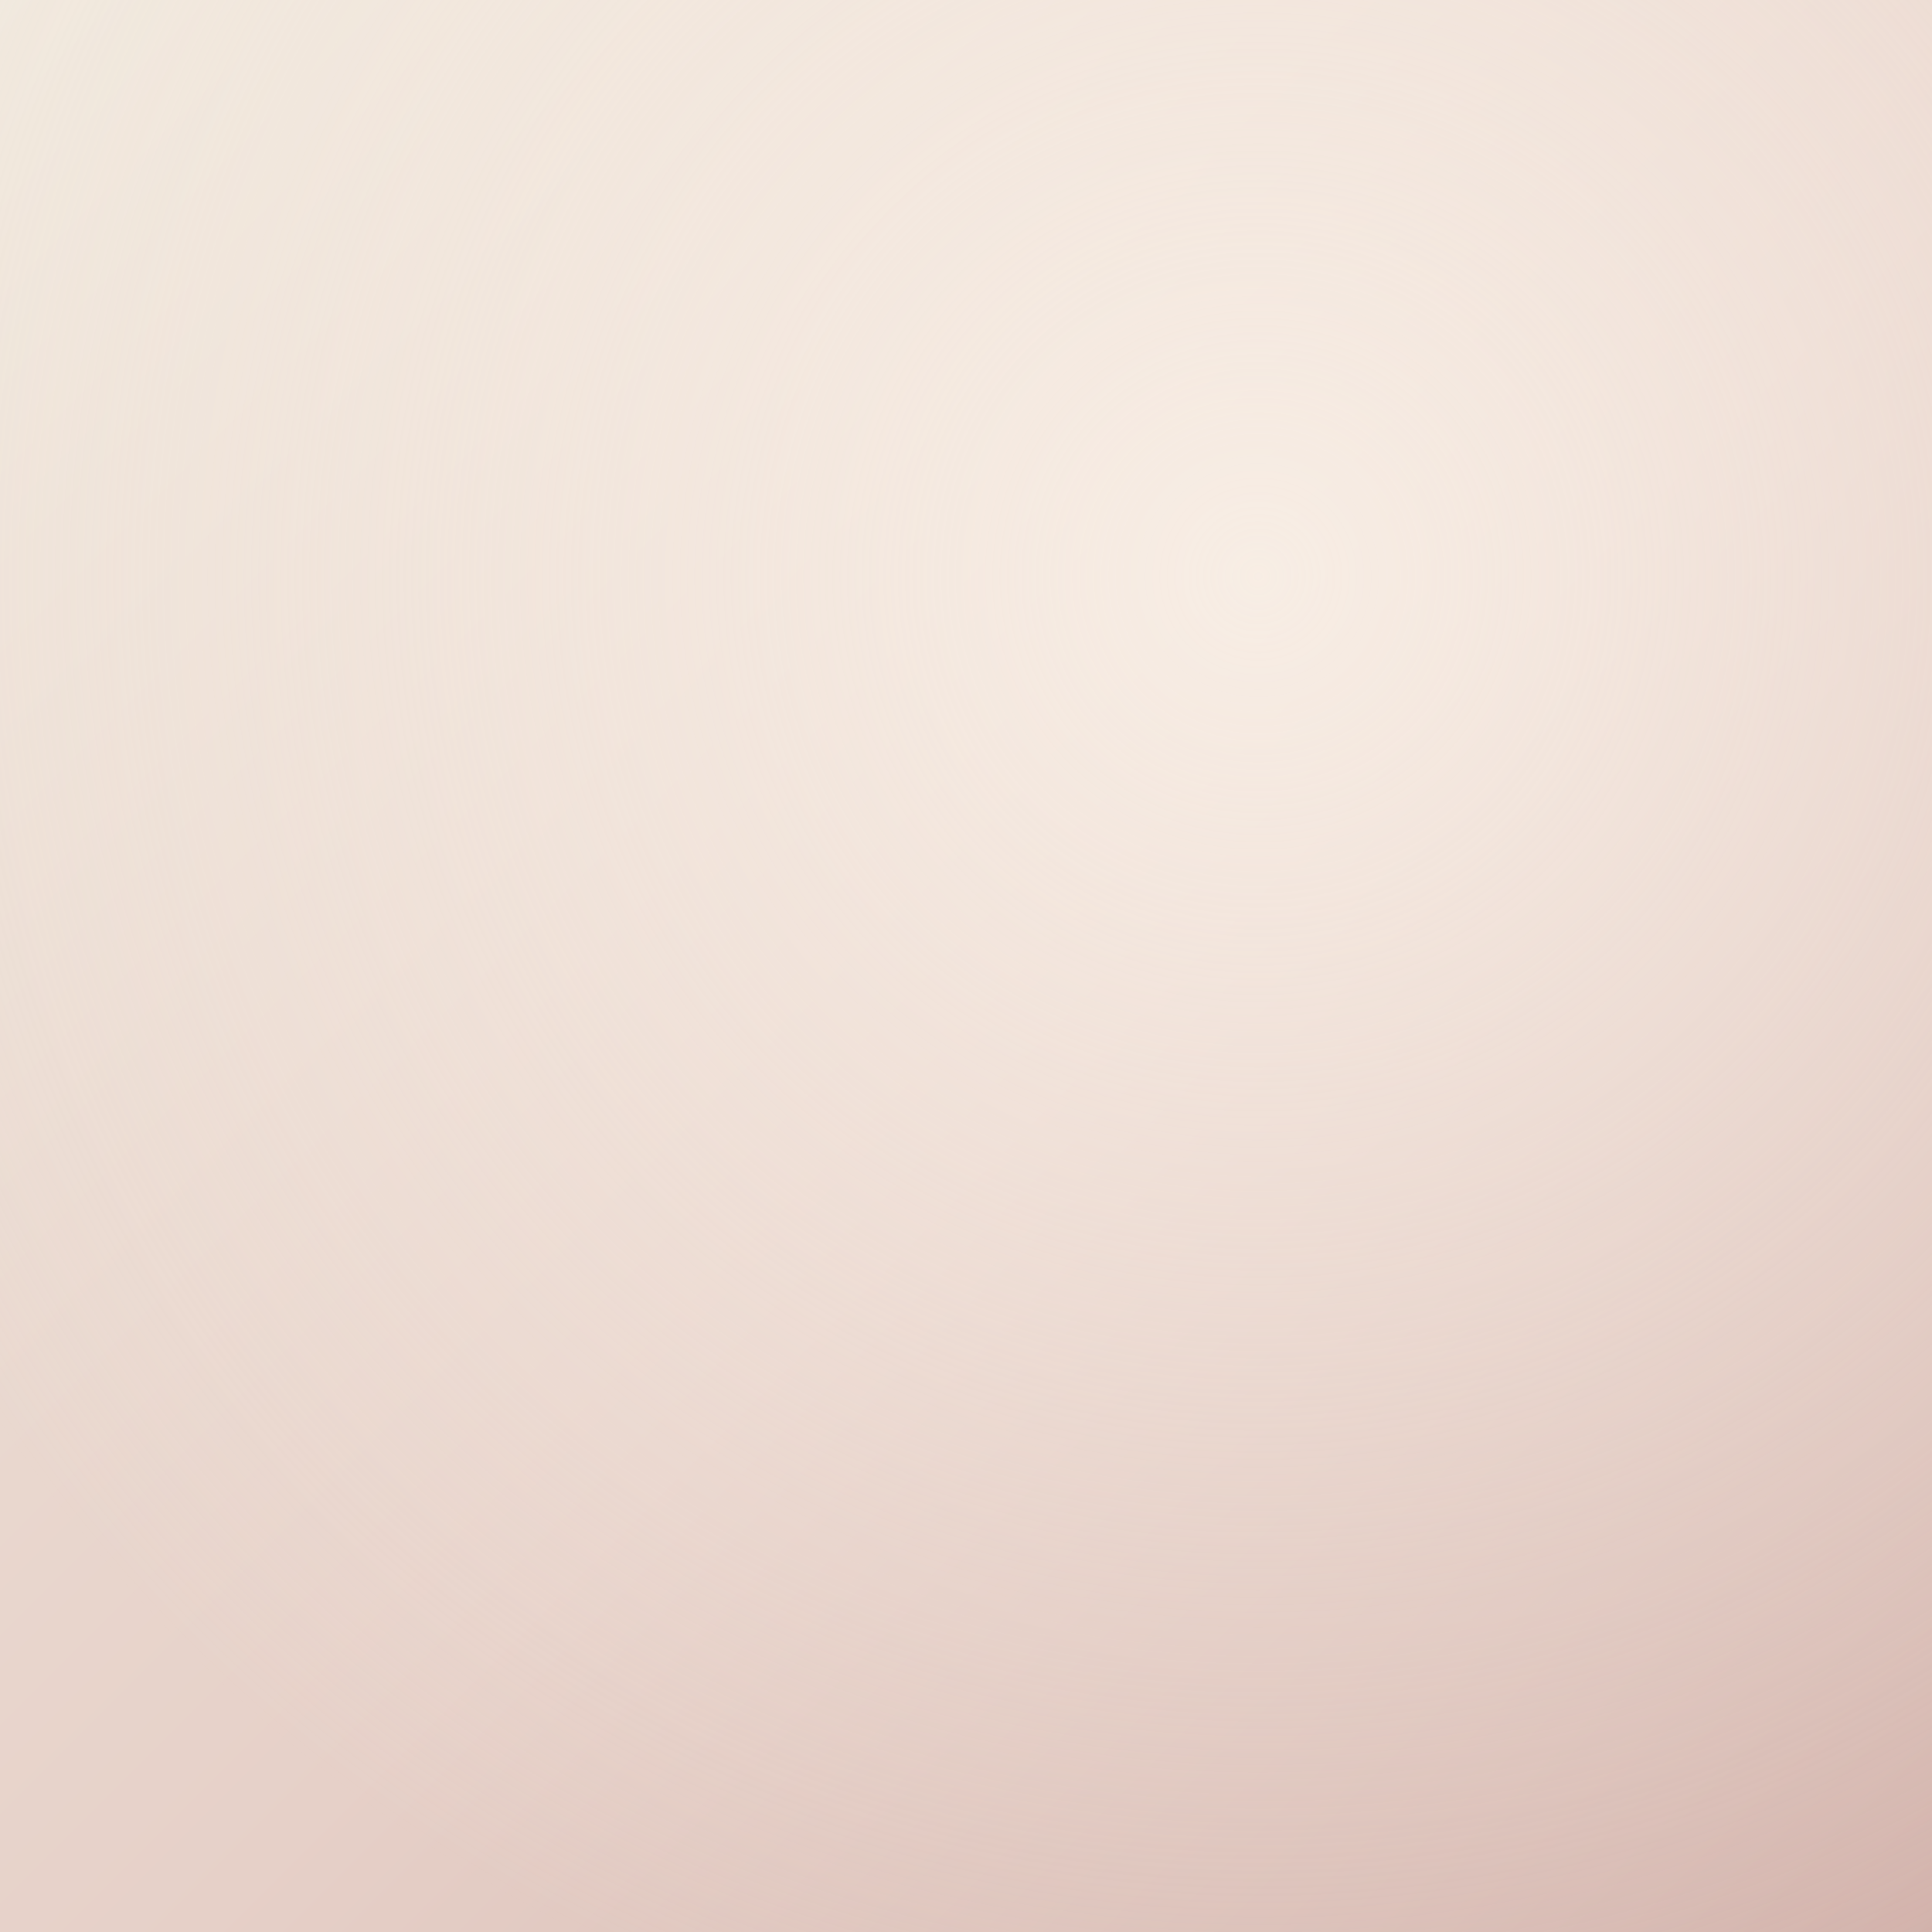
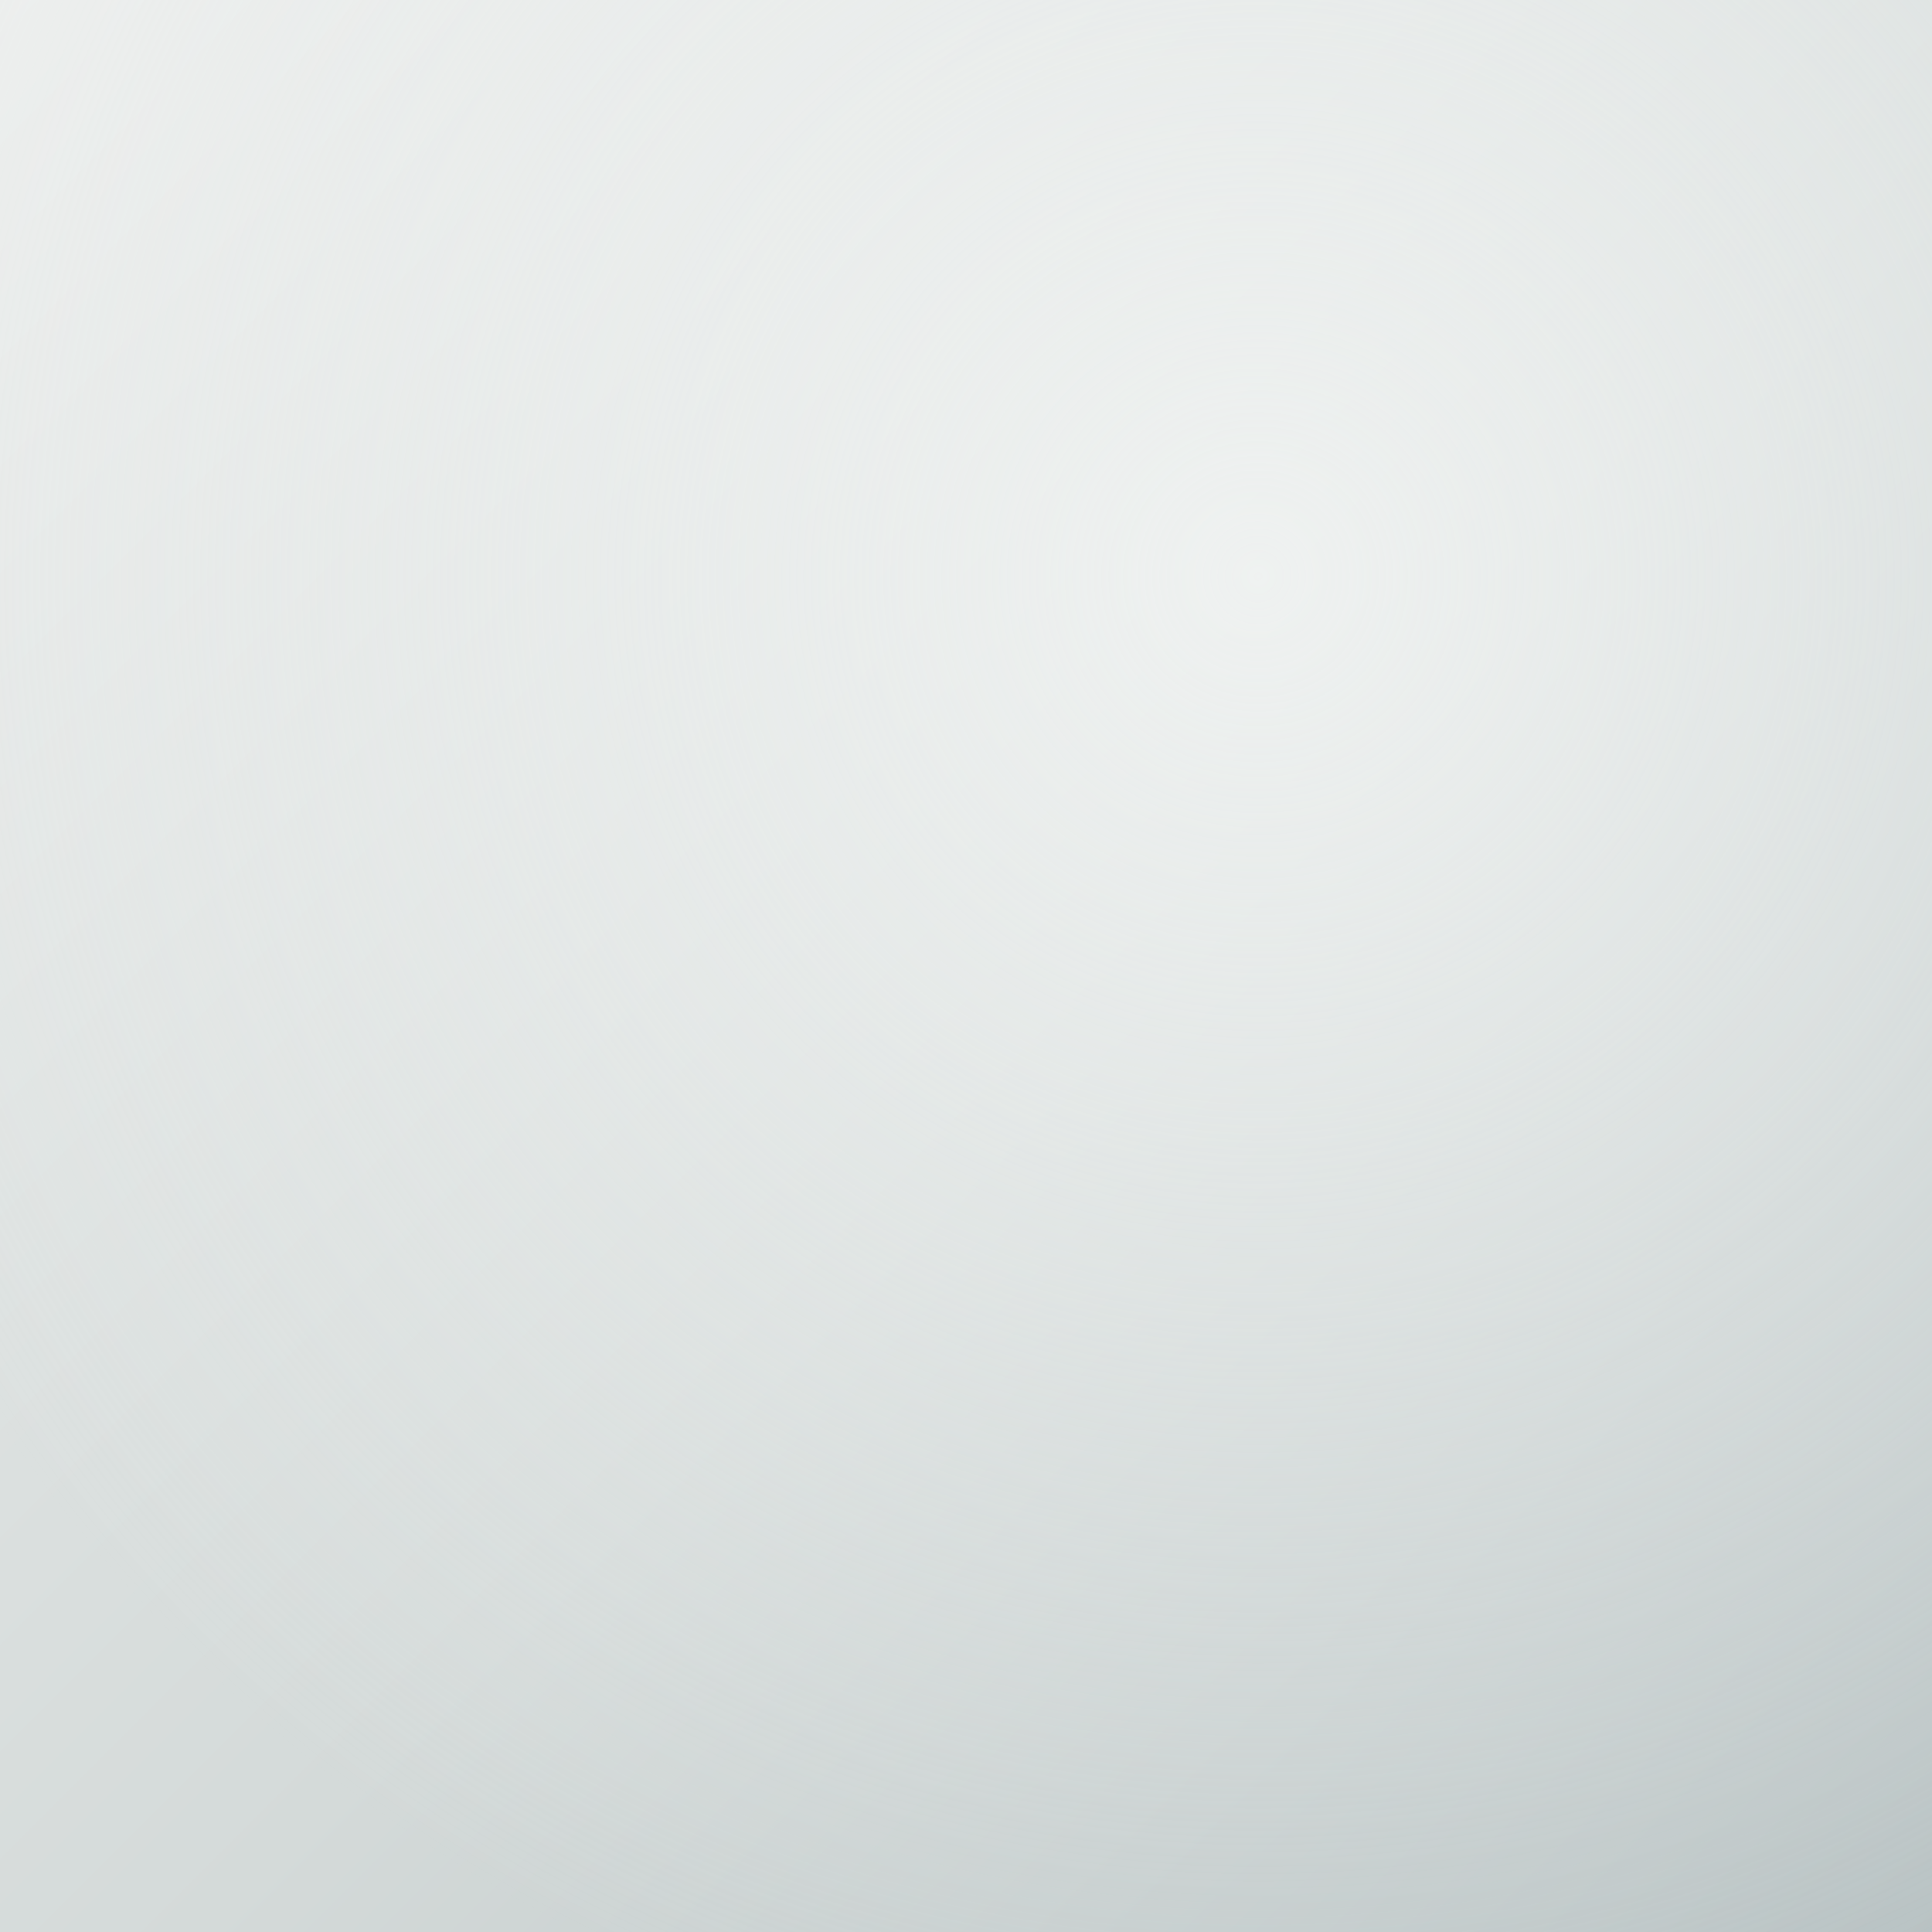
<svg xmlns="http://www.w3.org/2000/svg" viewBox="0 0 1600 1600" role="img" aria-label="Platzhalter">
  <defs>
    <linearGradient id="g11" x1="0" y1="0" x2="1" y2="1">
-       <stop offset="0" stop-color="#f0e8dd" />
-       <stop offset="0.55" stop-color="#e6d0c8" />
-       <stop offset="1" stop-color="#d2b2ab" />
+       <stop offset="0" stop-color="#eceeed" />
+       <stop offset="0.55" stop-color="#d4dad9" />
+       <stop offset="1" stop-color="#b8c2c3" />
    </linearGradient>
    <radialGradient id="b11" cx="0.65" cy="0.3" r="0.78">
-       <stop offset="0" stop-color="#fbf3ea" stop-opacity="0.82" />
-       <stop offset="1" stop-color="#fbf3ea" stop-opacity="0" />
+       <stop offset="0" stop-color="#f4f6f5" stop-opacity="0.82" />
+       <stop offset="1" stop-color="#f4f6f5" stop-opacity="0" />
    </radialGradient>
  </defs>
  <rect width="1600" height="1600" fill="url(#g11)" />
  <rect width="1600" height="1600" fill="url(#b11)" />
</svg>
